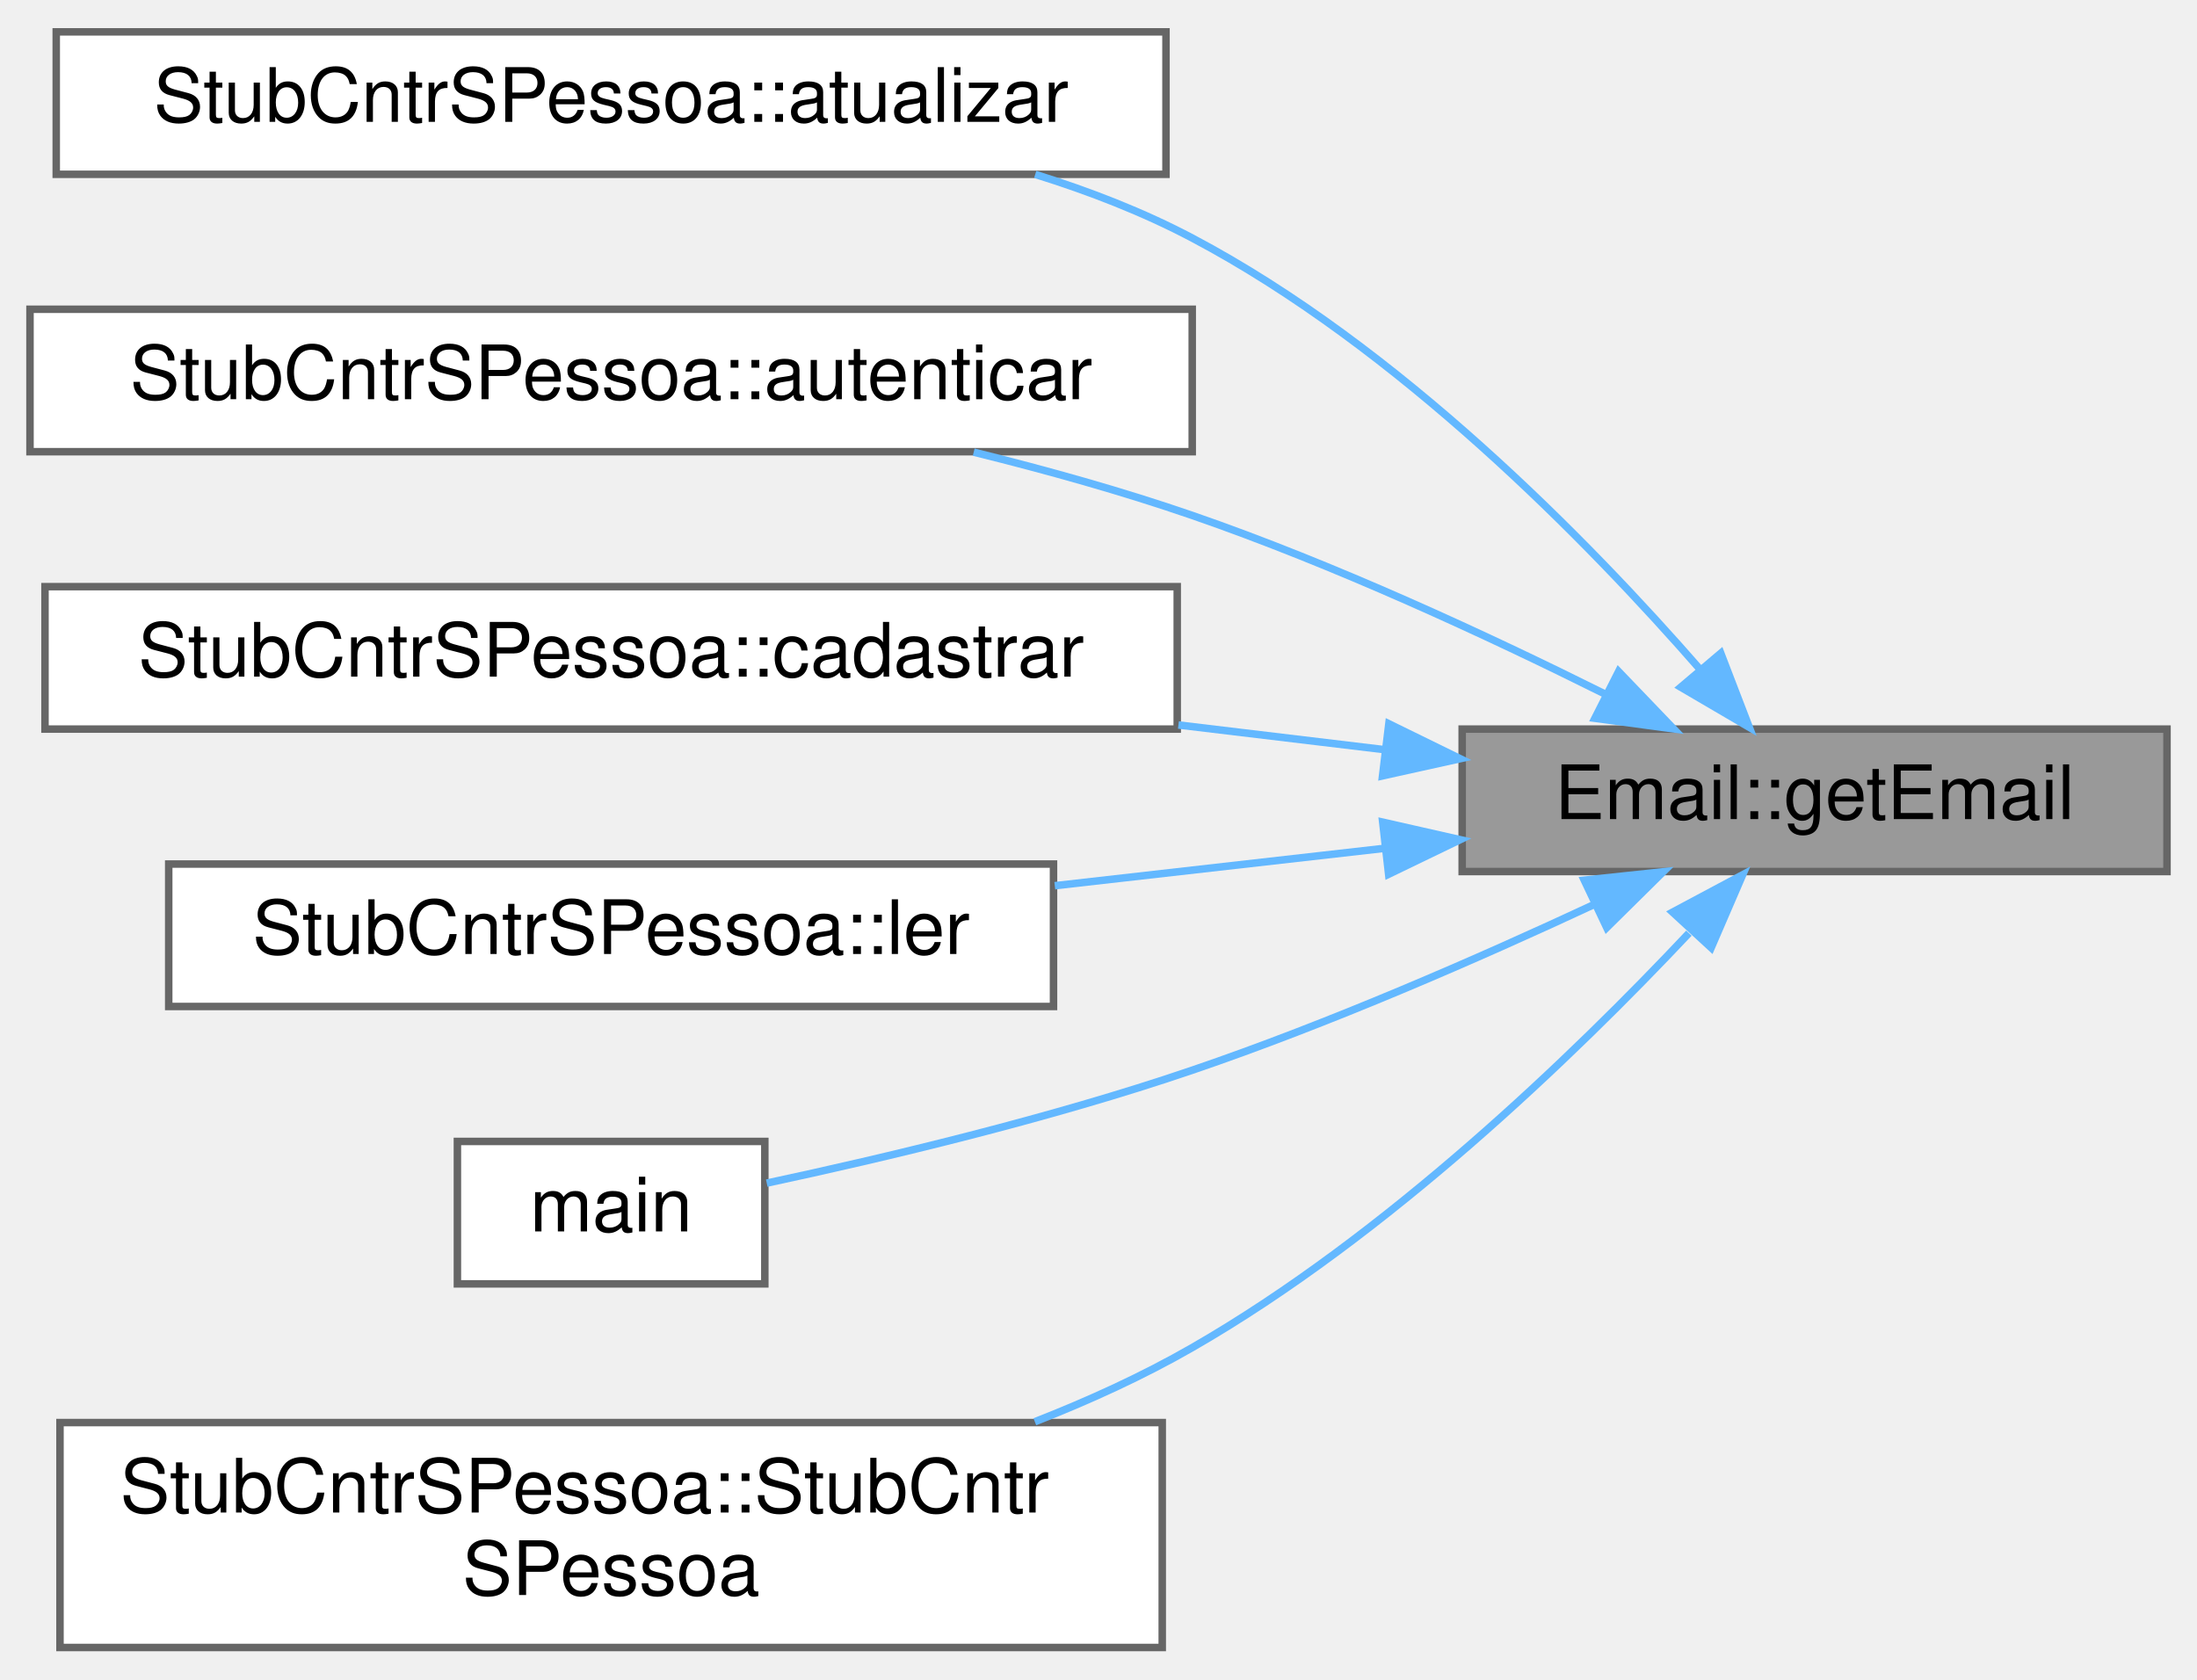
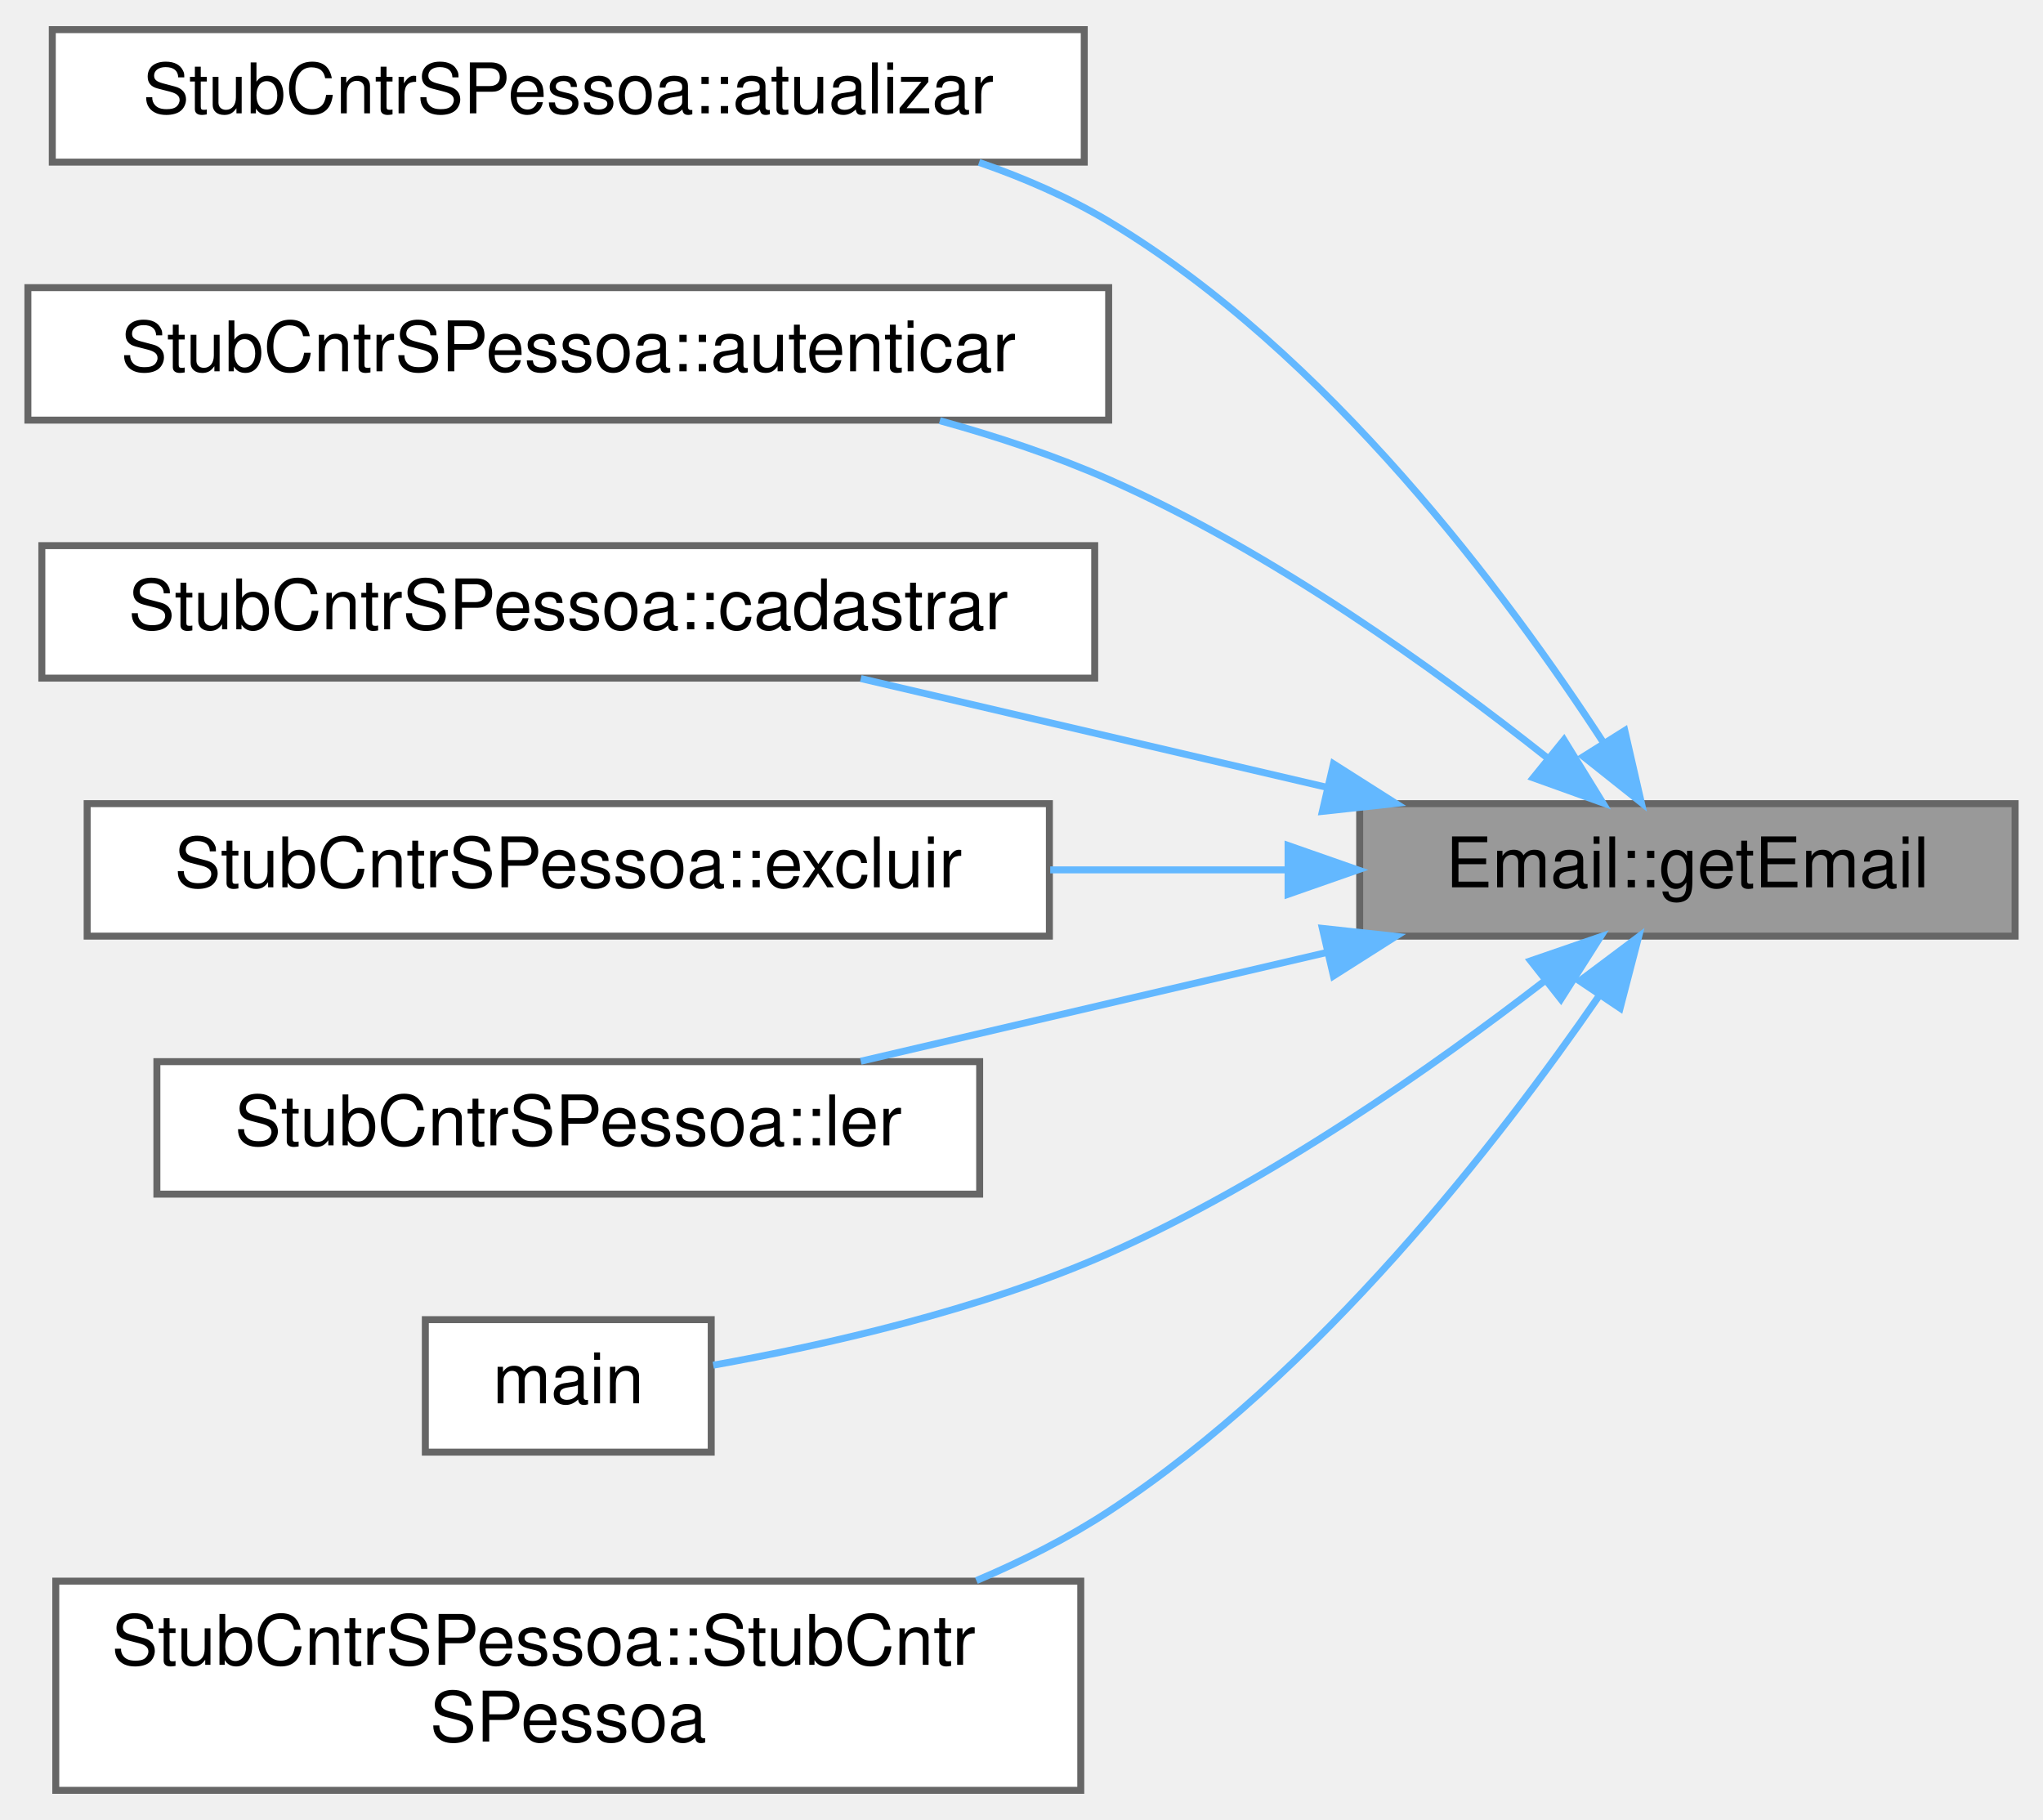
- <svg xmlns="http://www.w3.org/2000/svg" xmlns:xlink="http://www.w3.org/1999/xlink" width="293pt" height="224pt" viewBox="0.00 0.00 293.00 223.50">
-   <g id="graph0" class="graph" transform="scale(1 1) rotate(0) translate(4 219.5)">
+ <svg xmlns="http://www.w3.org/2000/svg" xmlns:xlink="http://www.w3.org/1999/xlink" width="293pt" height="261pt" viewBox="0.00 0.00 293.00 260.50">
+   <g id="graph0" class="graph" transform="scale(1 1) rotate(0) translate(4 256.5)">
    <g id="Node000001" class="node">
      <g id="a_Node000001">
        <a xlink:title="Retorna o valor do e-mail.">
-           <polygon fill="#999999" stroke="#666666" points="285,-122.5 191,-122.5 191,-103.5 285,-103.5 285,-122.5" />
-           <text text-anchor="middle" x="238" y="-110.5" font-family="Helvetica,sans-Serif" font-size="10.00">Email::getEmail</text>
+           <polygon fill="#999999" stroke="#666666" points="285,-141.5 191,-141.5 191,-122.5 285,-122.5 285,-141.5" />
+           <text text-anchor="middle" x="238" y="-129.5" font-family="Helvetica,sans-Serif" font-size="10.00">Email::getEmail</text>
        </a>
      </g>
    </g>
    <g id="Node000002" class="node">
      <g id="a_Node000002">
        <a xlink:href="classStubCntrSPessoa.html#a4e301c7fc91147fcede91c8ac5ce1bfa" target="_top" xlink:title=" ">
-           <polygon fill="white" stroke="#666666" points="151.5,-215.5 3.5,-215.5 3.5,-196.5 151.5,-196.5 151.5,-215.5" />
-           <text text-anchor="middle" x="77.5" y="-203.5" font-family="Helvetica,sans-Serif" font-size="10.00">StubCntrSPessoa::atualizar</text>
+           <polygon fill="white" stroke="#666666" points="151.5,-252.5 3.5,-252.5 3.5,-233.5 151.5,-233.5 151.5,-252.5" />
+           <text text-anchor="middle" x="77.5" y="-240.5" font-family="Helvetica,sans-Serif" font-size="10.00">StubCntrSPessoa::atualizar</text>
        </a>
      </g>
    </g>
    <g id="edge1_Node000001_Node000002" class="edge">
      <g id="a_edge1_Node000001_Node000002">
        <a xlink:title=" ">
-           <path fill="none" stroke="#63b8ff" d="M222.77,-130.42C207.72,-147.66 182.41,-173.52 155,-188 148.49,-191.44 141.32,-194.23 134.06,-196.49" />
-           <polygon fill="#63b8ff" stroke="#63b8ff" points="225.49,-132.62 229.29,-122.74 220.15,-128.09 225.49,-132.62" />
+           <path fill="none" stroke="#63b8ff" d="M226.05,-150.12C212.21,-171.41 186.37,-206.21 155,-225 149.26,-228.44 142.92,-231.21 136.41,-233.46" />
+           <polygon fill="#63b8ff" stroke="#63b8ff" points="229.02,-151.98 231.39,-141.65 223.09,-148.25 229.02,-151.98" />
        </a>
      </g>
    </g>
    <g id="Node000003" class="node">
      <g id="a_Node000003">
        <a xlink:href="classStubCntrSPessoa.html#a32b32cbf47bc589f335381cfcb2663e2" target="_top" xlink:title=" ">
-           <polygon fill="white" stroke="#666666" points="155,-178.5 0,-178.5 0,-159.5 155,-159.5 155,-178.5" />
-           <text text-anchor="middle" x="77.5" y="-166.5" font-family="Helvetica,sans-Serif" font-size="10.00">StubCntrSPessoa::autenticar</text>
+           <polygon fill="white" stroke="#666666" points="155,-215.5 0,-215.5 0,-196.5 155,-196.5 155,-215.5" />
+           <text text-anchor="middle" x="77.5" y="-203.5" font-family="Helvetica,sans-Serif" font-size="10.00">StubCntrSPessoa::autenticar</text>
        </a>
      </g>
    </g>
    <g id="edge2_Node000001_Node000003" class="edge">
      <g id="a_edge2_Node000001_Node000003">
        <a xlink:title=" ">
-           <path fill="none" stroke="#63b8ff" d="M210.06,-127.17C194.33,-135.01 173.91,-144.47 155,-151 145.71,-154.21 135.6,-157.03 125.86,-159.44" />
-           <polygon fill="#63b8ff" stroke="#63b8ff" points="211.86,-130.18 219.2,-122.53 208.7,-123.94 211.86,-130.18" />
+           <path fill="none" stroke="#63b8ff" d="M217.89,-148.08C202,-160.68 178.29,-177.73 155,-188 147.38,-191.36 139.05,-194.14 130.78,-196.42" />
+           <polygon fill="#63b8ff" stroke="#63b8ff" points="220.3,-150.64 225.86,-141.62 215.89,-145.2 220.3,-150.64" />
        </a>
      </g>
    </g>
    <g id="Node000004" class="node">
      <g id="a_Node000004">
        <a xlink:href="classStubCntrSPessoa.html#a76cd796d08ec19eb28093e878b69653b" target="_top" xlink:title=" ">
-           <polygon fill="white" stroke="#666666" points="153,-141.5 2,-141.5 2,-122.5 153,-122.5 153,-141.5" />
-           <text text-anchor="middle" x="77.5" y="-129.5" font-family="Helvetica,sans-Serif" font-size="10.00">StubCntrSPessoa::cadastrar</text>
+           <polygon fill="white" stroke="#666666" points="153,-178.5 2,-178.5 2,-159.5 153,-159.5 153,-178.5" />
+           <text text-anchor="middle" x="77.5" y="-166.5" font-family="Helvetica,sans-Serif" font-size="10.00">StubCntrSPessoa::cadastrar</text>
        </a>
      </g>
    </g>
    <g id="edge3_Node000001_Node000004" class="edge">
      <g id="a_edge3_Node000001_Node000004">
        <a xlink:title=" ">
-           <path fill="none" stroke="#63b8ff" d="M180.53,-119.77C171.66,-120.83 162.37,-121.95 153.16,-123.05" />
-           <polygon fill="#63b8ff" stroke="#63b8ff" points="181.22,-123.21 190.73,-118.55 180.38,-116.26 181.22,-123.21" />
+           <path fill="none" stroke="#63b8ff" d="M186.21,-143.86C164.64,-148.89 139.82,-154.68 119.45,-159.44" />
+           <polygon fill="#63b8ff" stroke="#63b8ff" points="187.24,-147.21 196.18,-141.53 185.65,-140.39 187.24,-147.21" />
        </a>
      </g>
    </g>
    <g id="Node000005" class="node">
      <g id="a_Node000005">
+         <a xlink:href="classStubCntrSPessoa.html#aaa181546304bd1321bd044ed3fae1730" target="_top" xlink:title=" ">
+           <polygon fill="white" stroke="#666666" points="146.5,-141.5 8.5,-141.5 8.5,-122.5 146.5,-122.5 146.5,-141.5" />
+           <text text-anchor="middle" x="77.5" y="-129.5" font-family="Helvetica,sans-Serif" font-size="10.00">StubCntrSPessoa::excluir</text>
+         </a>
+       </g>
+     </g>
+     <g id="edge4_Node000001_Node000005" class="edge">
+       <g id="a_edge4_Node000001_Node000005">
+         <a xlink:title=" ">
+           <path fill="none" stroke="#63b8ff" d="M180.45,-132C169.49,-132 157.91,-132 146.62,-132" />
+           <polygon fill="#63b8ff" stroke="#63b8ff" points="180.73,-135.5 190.73,-132 180.73,-128.5 180.73,-135.5" />
+         </a>
+       </g>
+     </g>
+     <g id="Node000006" class="node">
+       <g id="a_Node000006">
        <a xlink:href="classStubCntrSPessoa.html#abcc4f27bb54a21cca3b57c6ccd5329ab" target="_top" xlink:title=" ">
          <polygon fill="white" stroke="#666666" points="136.5,-104.5 18.5,-104.5 18.5,-85.5 136.5,-85.5 136.5,-104.5" />
          <text text-anchor="middle" x="77.5" y="-92.5" font-family="Helvetica,sans-Serif" font-size="10.00">StubCntrSPessoa::ler</text>
        </a>
      </g>
    </g>
-     <g id="edge4_Node000001_Node000005" class="edge">
-       <g id="a_edge4_Node000001_Node000005">
+     <g id="edge5_Node000001_Node000006" class="edge">
+       <g id="a_edge5_Node000001_Node000006">
        <a xlink:title=" ">
-           <path fill="none" stroke="#63b8ff" d="M180.58,-106.59C166.33,-104.97 151.01,-103.23 136.67,-101.61" />
-           <polygon fill="#63b8ff" stroke="#63b8ff" points="180.4,-110.09 190.73,-107.75 181.19,-103.14 180.4,-110.09" />
+           <path fill="none" stroke="#63b8ff" d="M186.21,-120.14C164.64,-115.11 139.82,-109.32 119.45,-104.56" />
+           <polygon fill="#63b8ff" stroke="#63b8ff" points="185.65,-123.61 196.18,-122.47 187.24,-116.79 185.65,-123.61" />
        </a>
      </g>
    </g>
-     <g id="Node000006" class="node">
-       <g id="a_Node000006">
+     <g id="Node000007" class="node">
+       <g id="a_Node000007">
        <a xlink:href="main_8cpp.html#ae66f6b31b5ad750f1fe042a706a4e3d4" target="_top" xlink:title=" ">
          <polygon fill="white" stroke="#666666" points="98,-67.5 57,-67.5 57,-48.5 98,-48.5 98,-67.5" />
          <text text-anchor="middle" x="77.5" y="-55.5" font-family="Helvetica,sans-Serif" font-size="10.00">main</text>
        </a>
      </g>
    </g>
-     <g id="edge5_Node000001_Node000006" class="edge">
-       <g id="a_edge5_Node000001_Node000006">
+     <g id="edge6_Node000001_Node000007" class="edge">
+       <g id="a_edge6_Node000001_Node000007">
        <a xlink:title=" ">
-           <path fill="none" stroke="#63b8ff" d="M208.72,-99.16C193.13,-91.89 173.28,-83.23 155,-77 136.09,-70.55 113.87,-65.28 98.26,-61.94" />
-           <polygon fill="#63b8ff" stroke="#63b8ff" points="207.28,-102.35 217.82,-103.47 210.28,-96.02 207.28,-102.35" />
+           <path fill="none" stroke="#63b8ff" d="M217.53,-116.08C201.6,-103.79 178.01,-87.2 155,-77 136.61,-68.85 114.11,-63.8 98.29,-60.97" />
+           <polygon fill="#63b8ff" stroke="#63b8ff" points="215.52,-118.96 225.54,-122.41 219.86,-113.46 215.52,-118.96" />
        </a>
      </g>
    </g>
-     <g id="Node000007" class="node">
-       <g id="a_Node000007">
+     <g id="Node000008" class="node">
+       <g id="a_Node000008">
        <a xlink:href="classStubCntrSPessoa.html#ad75d26c9c8e65ea7907921cbb75c881a" target="_top" xlink:title=" ">
          <polygon fill="white" stroke="#666666" points="151,-30 4,-30 4,0 151,0 151,-30" />
          <text text-anchor="start" x="12" y="-18" font-family="Helvetica,sans-Serif" font-size="10.00">StubCntrSPessoa::StubCntr</text>
          <text text-anchor="middle" x="77.5" y="-7" font-family="Helvetica,sans-Serif" font-size="10.00">SPessoa</text>
        </a>
      </g>
    </g>
-     <g id="edge6_Node000001_Node000007" class="edge">
-       <g id="a_edge6_Node000001_Node000007">
+     <g id="edge7_Node000001_Node000008" class="edge">
+       <g id="a_edge7_Node000001_Node000008">
        <a xlink:title=" ">
-           <path fill="none" stroke="#63b8ff" d="M221.24,-95.28C205.81,-78.89 180.89,-54.88 155,-40 148.46,-36.24 141.27,-32.95 134.01,-30.11" />
-           <polygon fill="#63b8ff" stroke="#63b8ff" points="219.06,-98.08 228.41,-103.07 224.21,-93.34 219.06,-98.08" />
+           <path fill="none" stroke="#63b8ff" d="M225.32,-113.92C211.07,-93.24 185.12,-59.71 155,-40 149.15,-36.18 142.67,-32.89 136.03,-30.08" />
+           <polygon fill="#63b8ff" stroke="#63b8ff" points="222.54,-116.07 231.01,-122.42 228.35,-112.17 222.54,-116.07" />
        </a>
      </g>
    </g>
  </g>
</svg>
